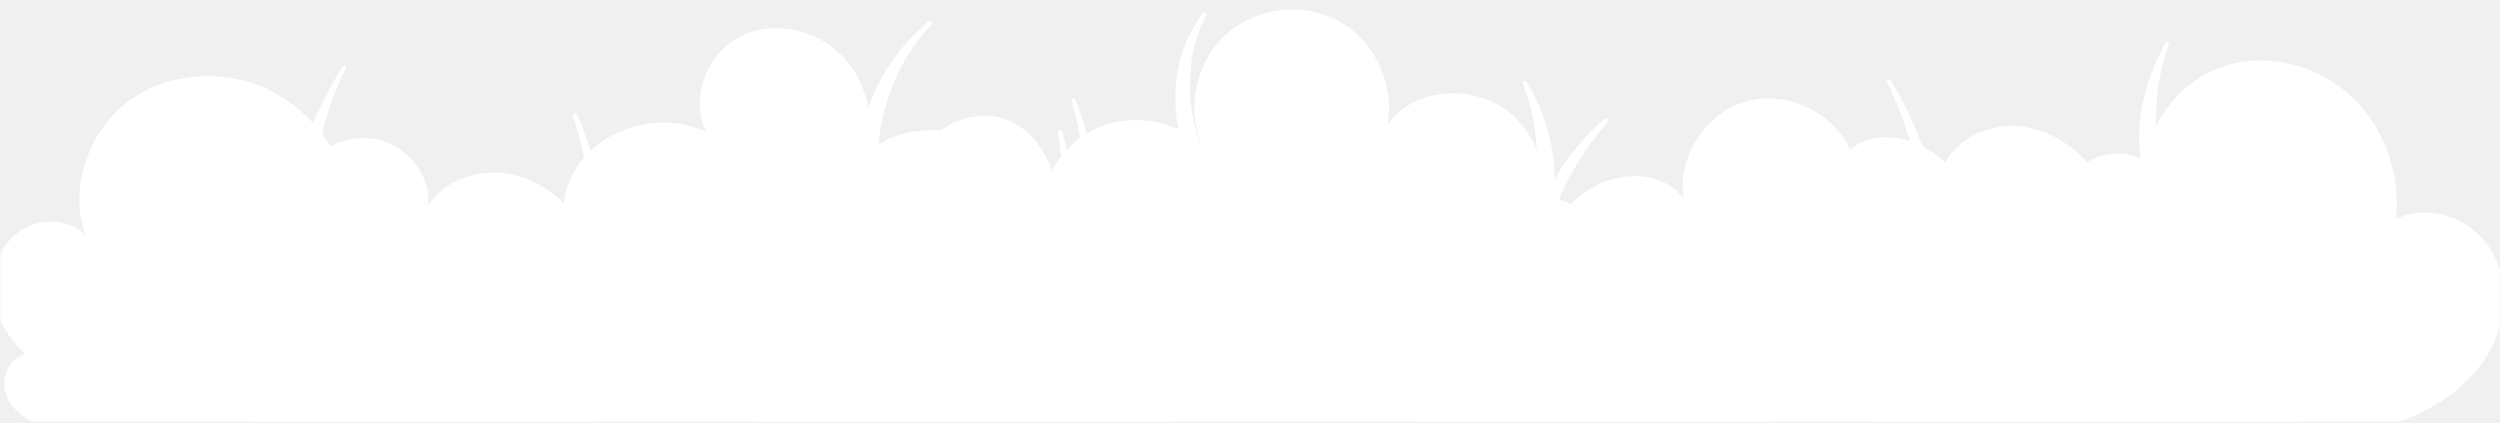
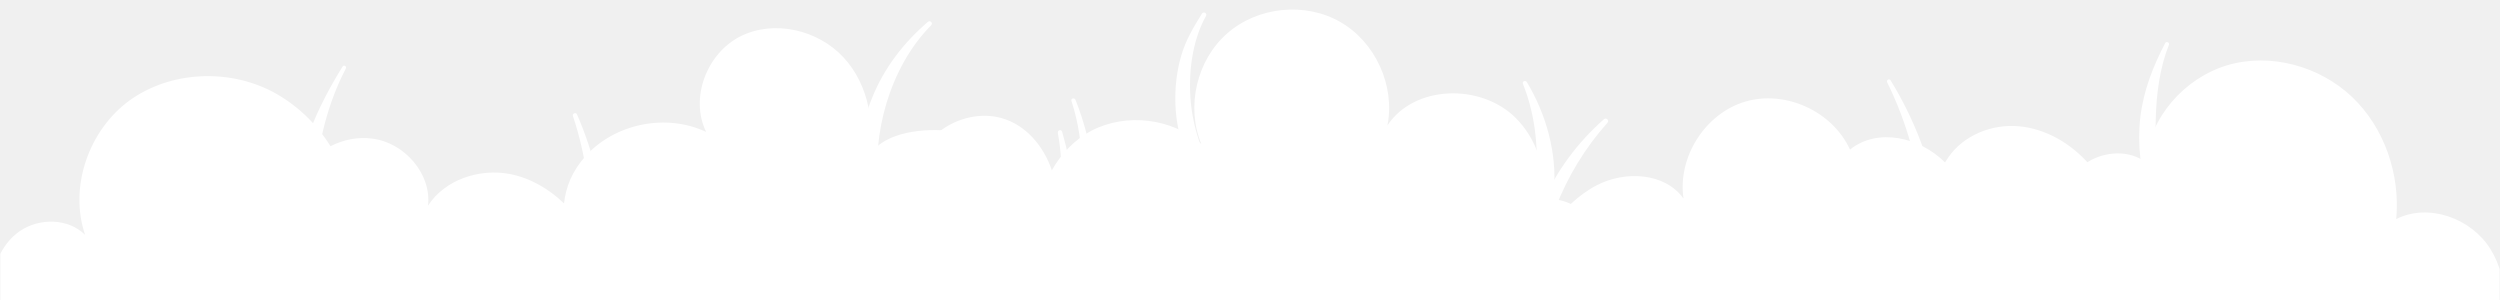
- <svg xmlns="http://www.w3.org/2000/svg" width="1910" height="323" viewBox="0 0 1910 323" fill="none">
-   <mask id="mask0_13_1471" style="mask-type:luminance" maskUnits="userSpaceOnUse" x="0" y="0" width="1910" height="323">
-     <path d="M1909.7 0.59H0.243V322.765H1909.7V0.59Z" fill="white" />
-   </mask>
-   <g mask="url(#mask0_13_1471)">
-     <path d="M261.68 50.852C241.949 82.738 226.859 117.302 223.995 154.982C222.603 173.239 223.332 191.535 225.904 209.646C228.397 227.2 231.328 247.723 243.143 261.684C245.543 264.522 250.343 262.161 250.303 258.714C250.144 242.486 243.501 226.709 240.941 210.759C238.077 192.927 237.388 174.697 238.581 156.679C240.955 120.789 247.386 84.435 264.239 52.35C265.128 50.653 262.688 49.221 261.667 50.852H261.68Z" fill="white" />
-     <path d="M708.878 16.699C690.314 32.662 675.542 51.939 666.287 74.677C661.738 85.867 658.702 97.481 657.243 109.467C655.904 120.511 654.14 135.877 660.731 145.661C662.799 148.737 667.042 148.061 668.289 144.667C671.896 134.909 669.88 122.645 670.795 112.383C671.816 101.008 674.017 89.672 677.319 78.734C683.962 56.725 695.247 35.711 711.424 19.258C713.082 17.574 710.615 15.201 708.865 16.699H708.878Z" fill="white" />
-     <path d="M918.348 10.388C911.89 20.637 905.937 30.686 902.489 42.407C899.002 54.286 897.623 67.014 898.02 79.37C898.405 91.515 900.792 103.845 904.969 115.26C908.721 125.482 914.94 138.966 925.137 144.203C927.643 145.489 930.175 143.381 929.672 140.716C928.704 135.585 925.826 130.958 923.837 126.159C921.716 121.041 919.263 116.043 917.313 110.859C913.389 100.411 910.856 89.513 909.782 78.403C907.687 56.779 910.644 31.376 921.371 12.151C922.471 10.176 919.554 8.479 918.348 10.388Z" fill="white" />
-     <path d="M1441.75 62.93C1457 93.849 1466.16 126.822 1468.75 161.174C1469.97 177.455 1470.29 193.895 1469.19 210.189C1468.15 225.688 1463.68 241.001 1465.86 256.487C1466.38 260.199 1471.4 259.894 1473.1 257.428C1482.35 244.051 1482.89 226.006 1483.81 210.176C1484.85 192.649 1483.92 175.188 1480.98 157.872C1475.19 123.852 1462.48 90.706 1444.42 61.366C1443.37 59.656 1440.88 61.154 1441.75 62.93Z" fill="white" />
-     <path d="M1654.17 32.887C1644.82 50.919 1637.56 69.387 1635.16 89.712C1633.96 99.987 1634.08 110.395 1635.16 120.683C1636.12 129.659 1637.54 140.902 1644.39 147.478C1646 149.016 1648.7 148.34 1649.31 146.179C1651.77 137.521 1648.93 127.511 1647.96 118.761C1646.94 109.44 1646.74 100.053 1647 90.68C1647.54 71.601 1650.03 51.979 1657.08 34.12C1657.75 32.437 1654.97 31.283 1654.15 32.887H1654.17Z" fill="white" />
-     <path d="M1901.61 269.308C1887.69 293.292 1863.91 310.209 1837.99 320.285C1836.28 320.922 1834.34 321.571 1832.63 322.208H24.324C14.472 317.276 6.118 308.711 3.758 298.224C1.397 286.663 8.041 273.166 19.604 270.594C6.105 258.595 -3.747 241.89 -5.458 223.898C-6.956 205.907 0.323 186.842 15.108 176.566C30.106 166.291 52.17 166.716 65.02 179.351C52.595 142.944 67.804 99.47 98.859 76.759C130.127 54.273 174.256 52.337 208.322 70.116C226.528 79.755 241.737 94.313 252.451 111.668C262.092 126.875 268.735 144.216 270.87 161.996C284.156 152.781 302.137 151.071 316.71 157.501C331.495 164.144 341.984 178.701 343.92 194.77C370.268 175.705 410.539 179.351 433.028 202.911C431.105 185.993 428.745 170.574 430.88 155.579V155.367C432.378 142.732 436.873 130.958 447.375 119.172C469.864 94.326 509.075 86.411 539.48 100.756C526.843 74.836 540.117 40.577 565.828 27.717C591.526 14.869 624.942 22.785 644.434 43.785C663.926 64.773 669.708 96.686 662.216 124.316C667.573 104.177 696.705 98.396 718.982 99.47C726.686 99.682 733.542 100.968 738.475 102.466C766.745 111.455 788.174 147.664 794.817 175.068C792.894 159.649 796.315 143.792 803.595 130.096C810.663 117.461 820.953 106.749 833.802 99.894C860.362 85.973 895.501 90.255 917.765 109.957C905.977 81.479 914.331 45.92 937.469 25.569C960.82 5.005 997.233 1.373 1024.01 16.792C1050.78 32.211 1065.99 65.41 1059.99 95.824C1080.56 64.773 1131.11 63.699 1157.67 89.831C1173.95 105.9 1181.02 128.81 1180.16 151.734C1179.73 166.079 1175.87 180.65 1169.23 193.497C1178.66 180.212 1188.3 166.729 1200.07 155.804C1206.07 150.236 1212.71 145.304 1219.99 141.459C1241.63 130.322 1272.04 131.82 1286.18 151.734C1281.48 120.246 1302.68 86.623 1333.52 77.634C1364.15 68.645 1400.14 85.138 1413.43 114.253C1434.42 97.335 1466.76 104.826 1486.04 124.104C1489.69 127.75 1492.68 132.032 1495.26 136.527C1507.68 159.225 1506.82 186.431 1499.12 211.276C1504.05 204.846 1512.61 201.001 1519.47 198.854C1534.03 194.783 1550.96 197.143 1562.53 207.418C1563.37 191.999 1564.24 176.142 1568.73 161.16C1573.23 146.378 1581.58 132.456 1594.65 123.892C1594.87 123.892 1594.87 123.679 1595.08 123.679C1608.37 115.539 1626.78 114.465 1639.21 123.892C1642.42 89.831 1668.77 59.642 1701.76 49.791C1734.52 40.153 1772.01 50.441 1796.86 73.988C1821.71 97.547 1833.92 133.318 1830.7 167.365C1855.34 154.942 1888.1 166.729 1902.67 190.275C1917.46 213.835 1915.31 245.324 1901.6 269.308H1901.61Z" fill="white" />
-     <path d="M147.537 120.471C173.911 139.722 193.616 166.437 209.555 194.571C217.338 208.293 224.048 222.427 228.941 237.448C233.635 251.873 234.192 268.79 241.737 281.969C243.66 285.323 248.632 284.448 249.733 280.922C254.48 265.622 247.638 246.994 242.771 232.357C237.427 216.328 230.453 200.511 221.502 186.165C203.614 157.488 177.492 135.545 148.969 118.031C147.405 117.064 146.132 119.41 147.564 120.444L147.537 120.471Z" fill="white" />
-     <path d="M437.708 88.585C447.945 119.185 452.015 150.753 450.305 182.957C449.483 198.482 447.215 213.928 443.94 229.109C442.349 236.48 440.493 243.786 438.265 250.998C436.037 258.184 433.187 264.787 434.963 272.344C435.547 274.823 438.875 276.295 441.036 274.823C452.93 266.736 455.423 246.146 458.102 233.02C461.456 216.54 462.782 199.755 462.385 182.957C461.602 150.13 453.912 117.329 440.771 87.286C440.002 85.536 437.072 86.782 437.682 88.585H437.708Z" fill="white" />
-     <path d="M496.345 148.433C475.911 170.468 458.832 194.598 446.938 222.334C441.262 235.566 436.78 249.473 433.558 263.514C430.508 276.852 425.469 294.565 430.641 307.81C431.874 310.952 436.568 312.357 438.425 308.83C444.511 297.243 443.848 282.433 446.328 269.745C449.086 255.638 452.838 241.823 457.652 228.274C467.398 200.856 480.87 173.981 498.97 151.084C500.416 149.255 498.002 146.643 496.332 148.446L496.345 148.433Z" fill="white" />
-     <path d="M578.518 155.817C589.192 177.747 597.214 200.67 601.776 224.654C604.004 236.388 605.515 248.201 606.377 260.12C607.159 270.912 605.091 283.839 610.753 293.491C612.344 296.195 616.176 296.063 617.794 293.491C624.199 283.295 620.844 268.923 619.359 257.72C617.754 245.615 615.195 233.617 611.708 221.923C604.64 198.164 594.456 175.214 581.13 154.306C580.069 152.649 577.669 154.094 578.518 155.831V155.817Z" fill="white" />
-     <path d="M818.566 77.156C829.518 110.461 828.723 147.12 818.605 180.464C814.084 195.367 808.315 209.699 800.373 223.129C796.328 229.984 791.807 236.507 786.874 242.751C782.578 248.201 777.791 253.504 776.279 260.438C775.656 263.315 778.056 265.821 780.973 265.131C795.241 261.75 805.319 243.507 812.333 231.866C821.178 217.203 828.391 200.948 832.17 184.203C840.405 147.664 835.34 110.766 821.721 76.281C820.966 74.372 817.903 75.115 818.579 77.143L818.566 77.156Z" fill="white" />
-     <path d="M808.223 101.591C813.248 128.996 811.286 159.132 805.637 186.285C802.892 199.477 799.073 212.43 794.233 225.012C789.327 237.753 781.437 249.659 779.024 263.235C778.52 266.046 781.583 269.506 784.461 267.412C796.09 258.979 801.659 245.589 806.87 232.662C812.572 218.476 816.577 203.653 818.778 188.512C823.193 158.27 819.799 129.884 811.538 100.676C810.928 98.515 807.825 99.444 808.223 101.591Z" fill="white" />
-     <path d="M1163.5 63.951C1173.8 89.845 1175.81 117.024 1173.05 144.561C1171.72 157.727 1168.58 170.839 1163.95 183.222C1161.53 189.705 1158.57 195.963 1155.19 201.982C1152.08 207.511 1149.1 212.35 1150.14 218.86C1150.48 221.061 1153.09 221.989 1154.98 221.605C1167.31 219.072 1173.26 199.609 1177.26 189.334C1182.71 175.347 1185.92 160.67 1187.17 145.728C1189.57 116.905 1181.3 87.286 1166.54 62.652C1165.61 61.101 1162.79 62.122 1163.5 63.925V63.951Z" fill="white" />
-     <path d="M1225.37 91.104C1205.34 108.777 1189.33 130.375 1178.5 154.823C1173.18 166.795 1169.11 179.218 1166.35 192.026C1163.69 204.395 1160.74 218.622 1165.45 230.832C1166.58 233.749 1170.13 233.63 1171.3 230.832C1175.94 219.695 1175.85 206.994 1178.07 195.247C1180.42 182.904 1183.96 170.746 1188.43 158.999C1197.49 135.135 1211.1 112.821 1228.08 93.782C1229.71 91.953 1227.23 89.487 1225.4 91.104H1225.37Z" fill="white" />
-     <path d="M1393.34 213.04C1400.9 232.105 1411.37 250.348 1425.3 265.502C1432.4 273.245 1440.8 279.689 1449.73 285.204C1454.22 287.975 1458.86 290.481 1463.7 292.576C1469.01 294.883 1473.99 295.32 1479.69 295.665C1484.46 295.956 1485.27 289.685 1481.94 287.352C1477.83 284.475 1474.2 281.532 1469.62 279.304C1465.37 277.236 1461.15 275.048 1457.07 272.675C1448.82 267.889 1441 262.267 1433.48 256.421C1417.95 244.342 1405.05 229.52 1396.65 211.661C1395.79 209.831 1392.6 211.144 1393.35 213.053L1393.34 213.04Z" fill="white" />
-     <path d="M1388.21 262.321C1403.28 271.681 1418.98 278.893 1436.32 282.99C1444.86 285.005 1453.75 286.066 1462.52 286.292C1470.54 286.49 1480.13 286 1486.96 281.333C1488.6 280.206 1488.28 277.886 1486.43 277.236C1479.03 274.624 1470.29 275.301 1462.52 275.181C1454.4 275.062 1446.33 274.399 1438.28 273.312C1421.88 271.111 1405.06 266.285 1390.34 258.661C1387.92 257.402 1385.86 260.889 1388.19 262.334L1388.21 262.321Z" fill="white" />
-     <path d="M1731.53 136.726C1734.15 157.515 1730.27 176.606 1722.4 195.818C1718.74 204.754 1714.11 213.451 1708.65 221.419C1703.4 229.069 1693.89 236.587 1691.88 245.92C1691.37 248.254 1693.02 251.383 1695.82 251.091C1706.61 249.951 1714.19 239.092 1719.84 230.846C1726.17 221.618 1731.06 211.542 1734.4 200.856C1740.77 180.504 1740.14 156.785 1734.96 136.275C1734.5 134.419 1731.27 134.75 1731.53 136.739V136.726Z" fill="white" />
-     <path d="M1707.19 155.062C1708.5 173.729 1706.18 191.959 1701.26 209.977C1698.89 218.675 1695.93 227.292 1692.2 235.512C1690.26 239.768 1688.07 243.958 1686.6 248.413C1685.3 252.364 1683.18 256.368 1683.27 260.623C1683.31 262.519 1685.31 264.495 1687.33 263.713C1691.47 262.095 1694.12 258.714 1697.04 255.519C1700.38 251.873 1702.72 247.326 1704.74 242.844C1708.97 233.431 1712.27 223.686 1714.25 213.557C1718.07 194.014 1717.11 173.65 1712.46 154.359C1711.75 151.469 1706.98 152.012 1707.19 155.075V155.062Z" fill="white" />
-     <path d="M474.585 295.015C469.228 302.944 463.234 310.222 457.015 317.713C455.941 318.999 454.88 320.498 453.594 322.208H192.263C181.775 317.064 172.771 309.361 167.202 299.51C159.06 284.303 160.134 265.675 165.703 249.394C169.774 237.395 176.418 226.046 186.482 218.343C196.547 210.64 210.257 206.994 222.47 211.064C213.254 188.154 212.406 161.373 223.968 139.523C230.187 127.737 240.464 117.674 252.464 111.681C262.317 106.749 273.455 104.402 284.382 105.9C308.807 108.897 329.798 132.669 327.013 157.09C339.862 137.176 366.21 128.598 389.349 132.894C404.982 135.89 419.343 144.243 430.906 155.38V155.592C436.475 160.736 441.408 166.517 445.466 172.934C449.961 179.576 453.607 186.855 454.894 194.571C455.968 202.5 454.244 210.852 448.9 216.633C451.26 216.209 453.833 215.983 456.18 216.421C470.739 217.495 483.814 230.342 487.023 245.125C490.882 262.254 484.238 280.246 474.598 295.029L474.585 295.015Z" fill="white" />
-     <path d="M920.337 298.873C914.131 308.936 904.703 316.865 893.989 322.221H577.39C557.036 310.222 537.769 291.383 538.83 266.112C539.692 248.545 552.329 232.052 569.037 226.709C585.744 221.366 605.449 227.133 616.375 240.842C612.729 223.925 611.018 206.146 615.739 189.44C620.446 172.947 632.659 157.528 649.154 152.596C665.862 147.889 686.216 156.242 691.56 172.722C686.853 145.741 696.493 115.751 718.558 99.695C718.77 99.695 718.77 99.483 718.982 99.483C732.269 89.845 749.825 85.774 765.459 90.269C783.877 95.625 797.376 111.681 803.582 130.11C805.08 134.18 806.366 138.25 807.016 142.533C811.087 165.668 806.366 189.44 801.871 212.563C812.373 202.712 823.512 192.649 837.209 188.154C850.92 183.66 868.052 186.232 876.194 198.217C883.05 208.068 881.763 221.989 876.194 232.702C870.625 243.414 861.409 251.767 852.419 259.682C864.419 254.538 876.831 248.97 889.905 248.545C903.192 248.121 917.327 253.689 923.321 265.463C928.678 275.963 926.317 288.811 920.324 298.873H920.337Z" fill="white" />
-     <path d="M1352.18 322.208H1081.86C1074.58 317.064 1067.94 309.148 1062.58 297.362C1052.73 276.162 1058.3 247.458 1079.07 234.823C1096.64 224.322 1122.78 230.328 1133.06 247.67C1122.99 226.033 1121.92 199.477 1134.13 178.926C1143.56 163.083 1161.98 152.158 1180.18 151.72C1187.04 151.72 1193.68 152.794 1200.1 155.791C1200.31 155.791 1200.31 156.003 1200.52 156.003C1214.87 162.857 1224.95 176.991 1230.08 191.986C1235.23 207.193 1236.51 223.262 1237.36 239.317C1242.51 223.474 1249.15 207.405 1261.77 196.48C1274.41 185.555 1294.33 181.697 1307.61 191.336C1320.67 200.763 1323.46 219.178 1320.46 234.81C1317.25 250.441 1309.54 265.012 1305.46 280.431C1316.18 277.01 1327.32 273.789 1338.46 274.863C1349.59 275.937 1361.16 282.791 1363.94 293.703C1366.94 304.203 1360.73 315.552 1352.17 322.194L1352.18 322.208Z" fill="white" />
-     <path d="M1769.87 301.22C1766.66 308.936 1762.38 316.003 1756.81 322.208H1429.72C1424.79 311.933 1424.79 299.298 1429.51 289.009C1434.87 277.448 1446.22 268.87 1458.86 266.948C1447.07 259.019 1437.65 247.246 1434.43 233.537C1431.22 219.828 1435.08 204.197 1445.78 194.982C1456.71 185.993 1474.28 185.131 1484.56 194.982C1478.12 171.634 1474.49 144.866 1486.05 124.09C1486.9 122.804 1487.55 121.731 1488.41 120.444C1500.2 103.089 1522.25 94.525 1542.82 96.46C1562.74 98.383 1581.17 109.095 1594.65 123.878C1595.3 124.303 1595.94 124.952 1596.36 125.589C1609.86 141.432 1618.43 160.922 1623.79 181.061C1639.86 164.568 1667.49 160.935 1687.41 172.708C1707.11 184.27 1717.4 210.189 1710.97 232.251C1728.1 222.188 1751.88 228.83 1764.09 244.674C1776.09 260.305 1777.38 282.804 1769.87 301.22Z" fill="white" />
-     <path d="M239.775 253.53C239.615 253.53 239.456 253.504 239.284 253.451C238.449 253.186 237.984 252.284 238.25 251.436C241.22 242.089 248.288 233.961 257.119 229.705C265.141 225.847 274.728 225.131 283.281 227.597C281.968 216.407 289.606 205.973 298.517 201.054C307.123 196.295 318.049 194.81 331.826 196.454C332.715 196.56 333.338 197.355 333.232 198.217C333.126 199.092 332.317 199.702 331.455 199.609C318.288 198.032 308.051 199.424 300.068 203.839C291.715 208.466 284.262 219.059 286.901 229.599C287.047 230.169 286.861 230.779 286.41 231.177C285.96 231.548 285.336 231.668 284.779 231.469C276.399 228.26 266.613 228.711 258.524 232.569C250.462 236.467 244.018 243.865 241.3 252.404C241.087 253.08 240.451 253.517 239.775 253.517V253.53Z" fill="white" />
-     <path d="M432.312 251.794C431.582 251.794 430.919 251.29 430.747 250.547C429.381 244.515 425.257 239.225 419.741 236.427C414.172 233.603 407.489 233.418 401.826 235.91C401.468 236.083 400.991 236.109 400.58 235.91C400.182 235.738 399.864 235.42 399.705 235.009C396.933 228.008 390.33 222.745 382.878 221.618C375.492 220.504 367.549 223.567 362.828 229.44C362.285 230.13 361.25 230.249 360.574 229.692C359.885 229.135 359.779 228.128 360.322 227.438C365.732 220.69 374.802 217.137 383.342 218.449C391.378 219.669 398.551 225.052 402.039 232.37C408.244 230.156 415.299 230.58 421.173 233.564C427.538 236.785 432.285 242.884 433.876 249.831C434.075 250.693 433.531 251.555 432.67 251.741C432.55 251.767 432.431 251.78 432.312 251.78V251.794Z" fill="white" />
-     <path d="M679.6 277.567C679.122 277.567 678.658 277.342 678.366 276.971C673.314 270.766 665.902 266.576 657.986 265.463C650.043 264.323 641.768 266.311 635.218 270.885C634.475 271.376 633.494 271.217 632.99 270.488C632.486 269.758 632.672 268.764 633.388 268.26C640.615 263.249 649.725 261.048 658.436 262.294C666.379 263.408 673.885 267.345 679.348 273.219C684.241 265.542 692.886 260.266 701.996 259.603C711.808 258.701 722.019 263.593 727.813 271.601C728.331 272.304 728.171 273.312 727.455 273.829C726.753 274.346 725.745 274.187 725.228 273.471C720.388 266.815 712.193 262.718 703.972 262.718C703.388 262.718 702.805 262.745 702.208 262.785C693.43 263.434 685.103 268.897 681.005 276.692C680.753 277.17 680.289 277.488 679.745 277.541C679.692 277.541 679.639 277.541 679.586 277.541L679.6 277.567Z" fill="white" />
-     <path d="M808.979 241.81C808.183 241.81 807.493 241.213 807.401 240.405C806.075 229.798 801.314 221.167 794.326 216.712C787.139 212.112 775.351 212.655 770.339 220.239C769.941 220.849 769.211 221.087 768.509 220.875C767.832 220.663 767.368 220 767.421 219.284C767.859 209.818 760.672 200.511 751.39 198.522C742.094 196.547 731.765 202.128 728.304 210.958C727.972 211.793 727.005 212.191 726.235 211.86C725.413 211.542 725.002 210.613 725.334 209.791C729.325 199.569 741.339 193.126 752.066 195.393C761.454 197.408 768.986 205.88 770.405 215.307C777.287 209.062 788.664 209.288 796.063 213.994C803.847 218.953 809.138 228.433 810.57 239.994C810.689 240.869 810.053 241.664 809.191 241.77C809.124 241.77 809.058 241.797 808.992 241.797L808.979 241.81Z" fill="white" />
-     <path d="M1127.87 280.259C1127.87 280.259 1127.75 280.259 1127.69 280.259C1126.81 280.153 1126.19 279.357 1126.29 278.482C1127.25 270.09 1134.26 262.732 1142.59 261.326C1149.68 260.146 1157.52 263.487 1161.84 269.387C1163.82 265.463 1167.13 262.241 1171.15 260.451C1176.12 258.21 1182.12 258.237 1187.16 260.584C1187.95 260.955 1188.3 261.91 1187.93 262.705C1187.53 263.527 1186.64 263.885 1185.78 263.474C1181.59 261.552 1176.62 261.485 1172.44 263.355C1168.25 265.224 1164.99 268.989 1163.67 273.418C1163.49 274.054 1162.92 274.505 1162.25 274.558C1161.59 274.558 1160.97 274.253 1160.69 273.656C1157.63 267.266 1149.91 263.275 1143.12 264.495C1136.15 265.648 1130.26 271.827 1129.45 278.853C1129.37 279.662 1128.68 280.272 1127.87 280.272V280.259Z" fill="white" />
-     <path d="M1300.88 300.796C1300.77 300.796 1300.69 300.796 1300.58 300.769C1299.71 300.597 1299.15 299.775 1299.31 298.913C1299.71 296.712 1298.73 294.923 1297.83 293.809C1296.02 291.568 1293 290.083 1290.15 290.004C1285.28 289.884 1280.3 292.496 1275.06 295.691C1274.66 295.957 1274.14 295.996 1273.75 295.851C1273.28 295.718 1272.94 295.387 1272.75 294.962C1269.86 288.201 1264.01 282.632 1257.12 280.073C1250.18 277.528 1242.13 277.952 1235.57 281.2C1234.73 281.585 1233.85 281.24 1233.42 280.471C1233.02 279.676 1233.36 278.721 1234.15 278.323C1241.48 274.677 1250.49 274.187 1258.23 277.077C1265.35 279.715 1271.47 285.244 1274.9 292.059C1279.13 289.513 1284.17 286.822 1289.74 286.822H1290.22C1294.05 286.941 1297.89 288.85 1300.31 291.833C1302.16 294.154 1302.91 296.885 1302.41 299.523C1302.3 300.292 1301.61 300.836 1300.85 300.836L1300.88 300.796Z" fill="white" />
-     <path d="M1344.62 167.511C1344.4 167.511 1344.16 167.458 1343.96 167.352C1343.15 166.994 1342.79 166.026 1343.16 165.231C1347.18 156.613 1356.26 150.646 1365.77 150.408H1366.35C1374.66 150.408 1382.8 154.73 1387.53 161.531C1392.78 152.025 1402.65 145.171 1413.43 143.779C1425.08 142.214 1437.55 147.226 1444.99 156.52C1445.53 157.223 1445.42 158.217 1444.74 158.76C1444.05 159.331 1443.02 159.211 1442.48 158.509C1435.76 150.09 1424.62 145.595 1413.84 146.934C1403.16 148.326 1393.46 155.605 1389.14 165.482C1388.91 166.039 1388.34 166.41 1387.74 166.437H1387.68C1387.09 166.437 1386.54 166.106 1386.26 165.575C1382.47 158.363 1374.52 153.603 1366.35 153.603C1366.18 153.603 1366.02 153.603 1365.85 153.603C1357.52 153.815 1349.57 159.026 1346.07 166.583C1345.8 167.166 1345.22 167.511 1344.61 167.511H1344.62Z" fill="white" />
-     <path d="M1495.46 278.297C1494.61 278.297 1493.89 277.607 1493.85 276.745C1493.48 265.304 1500.45 253.888 1510.81 249.009C1520.38 244.515 1532.44 245.761 1540.99 251.992C1543.8 242.499 1551.67 234.637 1561.27 232.012C1571.65 229.175 1583.5 232.649 1590.68 240.683C1591.27 241.333 1591.22 242.354 1590.56 242.937C1589.91 243.52 1588.87 243.441 1588.3 242.818C1581.89 235.685 1571.4 232.582 1562.09 235.101C1552.82 237.647 1545.35 245.681 1543.5 255.121C1543.39 255.678 1542.99 256.142 1542.46 256.314C1541.91 256.5 1541.3 256.381 1540.88 255.996C1533.25 249.235 1521.45 247.551 1512.18 251.9C1502.93 256.262 1496.72 266.431 1497.05 276.639C1497.07 277.528 1496.38 278.257 1495.51 278.297H1495.44H1495.46Z" fill="white" />
-     <path d="M1654.05 230.023C1653.29 230.023 1652.63 229.506 1652.48 228.751C1651.58 224.482 1648.13 220.889 1643.9 219.815C1639.67 218.714 1634.93 220.226 1632.07 223.514C1631.64 224.018 1630.93 224.216 1630.28 223.964C1629.66 223.726 1629.25 223.116 1629.26 222.44C1629.44 216.301 1625.64 210.229 1620.02 207.697C1614.43 205.164 1607.38 206.305 1602.85 210.454C1602.19 211.051 1601.2 211.011 1600.58 210.362C1600 209.712 1600.04 208.691 1600.69 208.108C1606.12 203.109 1614.57 201.73 1621.36 204.793C1627.06 207.378 1631.21 212.987 1632.23 219.125C1635.79 216.633 1640.43 215.652 1644.7 216.739C1650.09 218.118 1654.46 222.692 1655.61 228.114C1655.8 228.976 1655.24 229.838 1654.38 230.01C1654.26 230.037 1654.15 230.05 1654.05 230.05V230.023Z" fill="white" />
-     <path d="M1847.25 243.308C1847.17 243.308 1847.07 243.308 1846.99 243.282C1846.12 243.149 1845.54 242.327 1845.67 241.452C1847.18 231.8 1842.54 221.313 1834.38 215.943C1826.27 210.574 1814.77 210.454 1806.49 215.678C1806.02 215.983 1805.46 215.996 1804.95 215.771C1804.47 215.546 1804.11 215.068 1804.05 214.538C1802.61 203.361 1792.39 196.189 1784.09 193.457C1773.97 190.13 1762.58 190.766 1752.5 191.31C1752.49 191.31 1752.44 191.31 1752.42 191.31C1751.57 191.31 1750.89 190.647 1750.82 189.798C1750.78 188.91 1751.44 188.154 1752.34 188.114C1762.71 187.544 1774.41 186.881 1785.1 190.408C1796.31 194.107 1804.58 202.354 1806.8 211.82C1815.9 207.153 1827.66 207.67 1836.13 213.278C1845.31 219.311 1850.54 231.111 1848.84 241.956C1848.72 242.751 1848.03 243.308 1847.26 243.308H1847.25Z" fill="white" />
-     <path d="M965.263 248.744C965.143 248.744 965.037 248.744 964.931 248.705C964.069 248.519 963.512 247.67 963.698 246.809C966.071 235.738 974.571 226.325 985.365 222.851C995.443 219.576 1006.87 221.711 1015.17 228.154C1019.42 217.826 1028.5 209.792 1039.32 206.888C1050.94 203.786 1063.65 206.769 1072.64 214.671C1073.31 215.254 1073.37 216.262 1072.79 216.925C1072.17 217.574 1071.18 217.641 1070.52 217.057C1062.49 209.964 1050.58 207.18 1040.16 209.964C1029.77 212.762 1020.81 221.154 1017.4 231.336C1017.23 231.84 1016.8 232.238 1016.27 232.37C1015.76 232.53 1015.21 232.37 1014.79 232.012C1007.27 225.171 996.132 222.745 986.346 225.887C976.626 229.016 968.949 237.488 966.814 247.472C966.655 248.227 965.992 248.744 965.249 248.744H965.263Z" fill="white" />
-     <path d="M990.855 164.939C990.006 164.939 989.29 164.25 989.25 163.388C988.958 154.796 982.488 146.722 974.16 144.588C965.833 142.453 956.246 146.444 951.883 153.855C951.578 154.385 950.942 154.558 950.345 154.637C949.722 154.571 949.191 154.134 948.992 153.55C944.325 139.417 930.19 129.235 915.312 129.235C915.192 129.235 915.1 129.235 914.993 129.235C899.983 129.38 885.888 139.881 881.459 154.2C881.193 155.048 880.305 155.526 879.456 155.26C878.608 154.995 878.13 154.107 878.396 153.258C883.222 137.64 898.604 126.185 914.954 126.026H915.312C930.495 126.026 944.961 135.758 950.928 149.639C956.524 142.718 966.363 139.298 974.956 141.485C984.596 143.964 992.128 153.325 992.459 163.295C992.472 164.183 991.796 164.912 990.921 164.952H990.855V164.939Z" fill="white" />
-     <path d="M480.698 210.905C480.552 210.905 480.393 210.879 480.247 210.826C479.411 210.587 478.921 209.699 479.16 208.85C481.454 200.988 488.375 194.544 496.398 192.861C503.094 191.416 510.387 193.351 515.691 197.673C516.195 188.393 521.725 179.589 530.092 175.333C539.719 170.454 551.944 172.125 559.847 179.351C560.51 179.96 560.55 180.968 559.967 181.604C559.357 182.254 558.336 182.294 557.713 181.724C550.831 175.453 539.825 173.968 531.55 178.184C523.249 182.387 517.972 192.145 518.98 201.386C519.059 202.088 518.661 202.765 518.012 203.03C517.388 203.348 516.619 203.136 516.155 202.592C511.634 197.183 503.943 194.584 497.061 195.976C490.165 197.435 484.198 202.963 482.236 209.738C482.024 210.441 481.4 210.892 480.698 210.892V210.905Z" fill="white" />
-     <path d="M59.928 242.049C59.424 242.049 58.933 241.81 58.628 241.372C52.886 233.351 54.769 221.074 62.633 215.121C69.051 210.242 78.372 210.375 84.976 214.737C84.18 207.272 87.376 199.066 93.542 193.709C100.172 187.929 109.825 185.171 120.142 186.218C128.058 186.987 136.12 189.705 146.251 195.035C147.033 195.446 147.325 196.414 146.914 197.196C146.503 197.992 145.561 198.283 144.753 197.859C135.02 192.741 127.329 190.13 119.837 189.4C110.422 188.459 101.617 190.925 95.65 196.122C88.981 201.903 86.289 211.435 89.233 218.794C89.524 219.523 89.233 220.371 88.543 220.769C87.893 221.167 86.992 221.008 86.488 220.385C81.462 214.1 70.987 212.788 64.555 217.667C58.124 222.533 56.533 232.94 61.214 239.516C61.718 240.232 61.559 241.24 60.843 241.744C60.564 241.943 60.233 242.049 59.914 242.049H59.928Z" fill="white" />
+ <svg xmlns="http://www.w3.org/2000/svg" version="1.2" viewBox="0 0 1910 229" width="1910" height="229">
+   <defs>
+     <clipPath clipPathUnits="userSpaceOnUse" id="cp1">
+       <path d="m1909.7 0.59h-1909.46v322.18l1909.46-0.01z" />
+     </clipPath>
+   </defs>
+   <style>.a{fill:#fff}</style>
+   <g clip-path="url(#cp1)">
+     <path class="a" d="m261.7 50.9c-19.8 31.8-34.8 66.4-37.7 104.1-1.4 18.2-0.7 36.5 1.9 54.6 2.5 17.6 5.4 38.1 17.2 52.1 2.4 2.8 7.2 0.5 7.2-3-0.2-16.2-6.8-32-9.4-47.9-2.8-17.9-3.5-36.1-2.3-54.1 2.4-35.9 8.8-72.3 25.6-104.3 0.9-1.7-1.5-3.2-2.5-1.5z" />
+     <path class="a" d="m708.9 16.7c-18.6 16-33.4 35.2-42.6 58-4.6 11.2-7.6 22.8-9.1 34.8-1.3 11-3.1 26.4 3.5 36.2 2.1 3 6.3 2.4 7.6-1 3.6-9.8 1.6-22.1 2.5-32.3 1-11.4 3.2-22.7 6.5-33.7 6.7-22 17.9-43 34.1-59.4 1.7-1.7-0.8-4.1-2.5-2.6z" />
+     <path class="a" d="m918.3 10.4c-6.4 10.2-12.4 20.3-15.8 32-3.5 11.9-4.9 24.6-4.5 37 0.4 12.1 2.8 24.4 7 35.9 3.7 10.2 9.9 23.7 20.1 28.9 2.5 1.3 5.1-0.8 4.6-3.5-1-5.1-3.9-9.7-5.9-14.5-2.1-5.2-4.5-10.2-6.5-15.3-3.9-10.5-6.4-21.4-7.5-32.5-2.1-21.6 0.8-47 11.6-66.2 1.1-2-1.8-3.7-3.1-1.8z" />
+     <path class="a" d="m1441.8 62.9c15.2 30.9 24.4 63.9 27 98.3 1.2 16.3 1.5 32.7 0.4 49-1 15.5-5.5 30.8-3.3 46.3 0.5 3.7 5.5 3.4 7.2 0.9 9.2-13.3 9.8-31.4 10.7-47.2 1-17.6 0.1-35-2.8-52.3-5.8-34-18.5-67.2-36.6-96.5-1-1.7-3.5-0.2-2.6 1.5z" />
+     <path class="a" d="m1654.2 32.9c-9.4 18-16.6 36.5-19 56.8-1.2 10.3-1.1 20.7 0 31 0.9 9 2.3 20.2 9.2 26.8 1.6 1.5 4.3 0.8 4.9-1.3 2.5-8.7-0.4-18.7-1.3-27.4-1.1-9.4-1.3-18.7-1-28.1 0.5-19.1 3-38.7 10.1-56.6 0.6-1.7-2.1-2.8-2.9-1.2z" />
+     <path class="a" d="m1901.6 269.3c-13.9 24-37.7 40.9-63.6 51-1.7 0.6-3.7 1.3-5.4 1.9h-1808.3c-9.8-4.9-18.2-13.5-20.5-24-2.4-11.5 4.2-25 15.8-27.6-13.5-12-23.3-28.7-25.1-46.7-1.5-18 5.8-37.1 20.6-47.3 15-10.3 37.1-9.9 49.9 2.8-12.4-36.5 2.8-79.9 33.9-102.6 31.2-22.5 75.4-24.5 109.4-6.7 18.2 9.7 33.4 24.2 44.2 41.6 9.6 15.2 16.2 32.5 18.4 50.3 13.3-9.2 31.2-10.9 45.8-4.5 14.8 6.6 25.3 21.2 27.2 37.3 26.4-19.1 66.6-15.4 89.1 8.1-1.9-16.9-4.3-32.3-2.1-47.3v-0.2c1.5-12.7 6-24.4 16.5-36.2 22.5-24.9 61.7-32.8 92.1-18.4-12.7-26 0.6-60.2 26.3-73.1 25.7-12.8 59.1-4.9 78.6 16.1 19.5 21 25.3 52.9 17.8 80.5 5.4-20.1 34.5-25.9 56.8-24.8 7.7 0.2 14.5 1.5 19.5 3 28.2 9 49.7 45.2 56.3 72.6-1.9-15.5 1.5-31.3 8.8-45 7.1-12.6 17.4-23.4 30.2-30.2 26.6-13.9 61.7-9.6 84 10.1-11.8-28.5-3.5-64.1 19.7-84.4 23.3-20.6 59.7-24.2 86.5-8.8 26.8 15.4 42 48.6 36 79 20.6-31 71.1-32.1 97.7-6 16.3 16.1 23.3 39 22.5 61.9-0.5 14.4-4.3 28.9-11 41.8 9.5-13.3 19.1-26.8 30.9-37.7 6-5.6 12.6-10.5 19.9-14.3 21.6-11.2 52-9.7 66.2 10.2-4.7-31.5 16.5-65.1 47.3-74.1 30.7-9 66.6 7.5 79.9 36.7 21-17 53.4-9.5 72.6 9.8 3.7 3.6 6.7 7.9 9.3 12.4 12.4 22.7 11.5 49.9 3.8 74.8 5-6.5 13.5-10.3 20.4-12.4 14.5-4.1 31.5-1.8 43 8.5 0.9-15.4 1.7-31.3 6.2-46.2 4.5-14.8 12.9-28.7 26-37.3 0.2 0 0.2-0.2 0.4-0.2 13.3-8.2 31.7-9.2 44.1 0.2 3.2-34.1 29.6-64.3 62.6-74.1 32.7-9.6 70.2 0.6 95.1 24.2 24.8 23.5 37 59.3 33.8 93.4 24.6-12.5 57.4-0.7 72 22.9 14.8 23.5 12.6 55-1.1 79z" />
+     <path class="a" d="m147.5 120.5c26.4 19.2 46.1 45.9 62.1 74.1 7.7 13.7 14.4 27.8 19.3 42.8 4.7 14.5 5.3 31.4 12.8 44.6 2 3.3 6.9 2.4 8-1.1 4.8-15.3-2.1-33.9-6.9-48.5-5.4-16.1-12.3-31.9-21.3-46.2-17.9-28.7-44-50.7-72.5-68.2-1.6-0.9-2.9 1.4-1.4 2.4z" />
+     <path class="a" d="m437.7 88.6c10.2 30.6 14.3 62.2 12.6 94.4-0.8 15.5-3.1 30.9-6.4 46.1-1.6 7.4-3.4 14.7-5.6 21.9-2.3 7.2-5.1 13.8-3.3 21.3 0.5 2.5 3.9 4 6 2.5 11.9-8.1 14.4-28.7 17.1-41.8 3.4-16.5 4.7-33.2 4.3-50-0.8-32.9-8.5-65.7-21.6-95.7-0.8-1.8-3.7-0.5-3.1 1.3z" />
+     <path class="a" d="m496.3 148.4c-20.4 22.1-37.5 46.2-49.4 73.9-5.6 13.3-10.1 27.2-13.3 41.2-3.1 13.4-8.1 31.1-3 44.3 1.3 3.2 6 4.6 7.8 1 6.1-11.6 5.4-26.4 7.9-39.1 2.8-14.1 6.5-27.9 11.4-41.4 9.7-27.4 23.2-54.3 41.3-77.2 1.4-1.8-1-4.5-2.7-2.7z" />
+     <path class="a" d="m578.5 155.8c10.7 21.9 18.7 44.9 23.3 68.9 2.2 11.7 3.7 23.5 4.6 35.4 0.8 10.8-1.3 23.7 4.4 33.4 1.5 2.7 5.4 2.6 7 0 6.4-10.2 3-24.6 1.6-35.8-1.6-12.1-4.2-24.1-7.7-35.8-7.1-23.7-17.2-46.7-30.6-67.6-1-1.7-3.4-0.2-2.6 1.5z" />
+     <path class="a" d="m818.6 77.2c10.9 33.3 10.1 69.9 0 103.3-4.5 14.9-10.3 29.2-18.2 42.6-4.1 6.9-8.6 13.4-13.5 19.7-4.3 5.4-9.1 10.7-10.6 17.6-0.6 2.9 1.8 5.4 4.7 4.7 14.2-3.4 24.3-21.6 31.3-33.2 8.9-14.7 16.1-31 19.9-47.7 8.2-36.5 3.1-73.4-10.5-107.9-0.7-1.9-3.8-1.2-3.1 0.8z" />
+     <path class="a" d="m808.2 101.6c5 27.4 3.1 57.5-2.6 84.7-2.7 13.2-6.5 26.1-11.4 38.7-4.9 12.8-12.8 24.7-15.2 38.2-0.5 2.8 2.6 6.3 5.5 4.2 11.6-8.4 17.2-21.8 22.4-34.7 5.7-14.2 9.7-29 11.9-44.2 4.4-30.2 1-58.6-7.3-87.8-0.6-2.2-3.7-1.3-3.3 0.9z" />
+     <path class="a" d="m1163.5 64c10.3 25.8 12.3 53 9.5 80.6-1.3 13.1-4.4 26.2-9 38.6-2.5 6.5-5.4 12.8-8.8 18.8-3.1 5.5-6.1 10.3-5.1 16.9 0.4 2.2 3 3.1 4.9 2.7 12.3-2.5 18.3-22 22.3-32.3 5.4-14 8.6-28.6 9.9-43.6 2.4-28.8-5.9-58.4-20.7-83-0.9-1.6-3.7-0.6-3 1.2z" />
+     <path class="a" d="m1225.4 91.1c-20.1 17.7-36.1 39.3-46.9 63.7-5.3 12-9.4 24.4-12.2 37.2-2.6 12.4-5.6 26.6-0.9 38.8 1.2 2.9 4.7 2.8 5.9 0 4.6-11.1 4.5-23.8 6.8-35.6 2.3-12.3 5.9-24.5 10.3-36.2 9.1-23.9 22.7-46.2 39.7-65.2 1.6-1.8-0.9-4.3-2.7-2.7z" />
+     <path class="a" d="m1393.3 213c7.6 19.1 18.1 37.3 32 52.5 7.1 7.7 15.5 14.2 24.4 19.7 4.5 2.8 9.2 5.3 14 7.4 5.3 2.3 10.3 2.7 16 3.1 4.8 0.3 5.6-6 2.2-8.3-4.1-2.9-7.7-5.9-12.3-8.1-4.2-2.1-8.4-4.3-12.5-6.6-8.3-4.8-16.1-10.4-23.6-16.3-15.5-12.1-28.4-26.9-36.8-44.7-0.9-1.9-4.1-0.6-3.4 1.4z" />
+     <path class="a" d="m1388.2 262.3c15.1 9.4 30.8 16.6 48.1 20.7 8.6 2 17.4 3.1 26.2 3.3 8 0.2 17.6-0.3 24.5-5 1.6-1.1 1.3-3.4-0.6-4.1-7.4-2.6-16.1-1.9-23.9-2-8.1-0.1-16.2-0.8-24.2-1.9-16.4-2.2-33.2-7-48-14.6-2.4-1.3-4.4 2.2-2.1 3.6z" />
+     <path class="a" d="m1731.5 136.7c2.7 20.8-1.2 39.9-9.1 59.1-3.7 9-8.3 17.7-13.7 25.6-5.3 7.7-14.8 15.2-16.8 24.5-0.5 2.4 1.1 5.5 3.9 5.2 10.8-1.1 18.4-12 24-20.3 6.4-9.2 11.3-19.3 14.6-29.9 6.4-20.4 5.7-44.1 0.6-64.6-0.5-1.9-3.7-1.5-3.5 0.4z" />
+     <path class="a" d="m1707.2 155.1c1.3 18.6-1 36.9-5.9 54.9-2.4 8.7-5.4 17.3-9.1 25.5-1.9 4.3-4.1 8.5-5.6 12.9-1.3 4-3.4 8-3.3 12.2 0 1.9 2 3.9 4 3.1 4.2-1.6 6.8-5 9.7-8.2 3.4-3.6 5.7-8.2 7.7-12.7 4.3-9.4 7.6-19.1 9.5-29.2 3.9-19.6 2.9-39.9-1.7-59.2-0.8-2.9-5.5-2.4-5.3 0.7z" />
+     <path class="a" d="m474.6 295c-5.4 7.9-11.4 15.2-17.6 22.7-1.1 1.3-2.1 2.8-3.4 4.5h-261.3c-10.5-5.1-19.5-12.8-25.1-22.7-8.1-15.2-7.1-33.8-1.5-50.1 4.1-12 10.7-23.4 20.8-31.1 10-7.7 23.8-11.3 36-7.2-9.2-22.9-10.1-49.7 1.5-71.6 6.2-11.8 16.5-21.8 28.5-27.8 9.8-5 21-7.3 31.9-5.8 24.4 3 45.4 26.8 42.6 51.2 12.9-19.9 39.2-28.5 62.3-24.2 15.7 3 30 11.3 41.6 22.5v0.2c5.6 5.1 10.5 10.9 14.6 17.3 4.5 6.7 8.1 14 9.4 21.7 1.1 7.9-0.7 16.3-6 22 2.4-0.4 4.9-0.6 7.3-0.2 14.5 1.1 27.6 13.9 30.8 28.7 3.9 17.2-2.8 35.1-12.4 49.9z" />
+     <path class="a" d="m920.3 298.9c-6.2 10-15.6 18-26.3 23.3h-316.6c-20.4-12-39.6-30.8-38.6-56.1 0.9-17.6 13.5-34 30.2-39.4 16.7-5.3 36.4 0.4 47.4 14.1-3.7-16.9-5.4-34.7-0.7-51.4 4.7-16.5 17-31.9 33.5-36.8 16.7-4.7 37 3.6 42.4 20.1-4.7-27 4.9-56.9 27-73 0.2 0 0.2-0.2 0.4-0.2 13.3-9.7 30.8-13.7 46.5-9.2 18.4 5.3 31.9 21.4 38.1 39.8 1.5 4.1 2.8 8.2 3.4 12.4 4.1 23.2-0.6 46.9-5.1 70.1 10.5-9.9 21.6-20 35.3-24.4 13.7-4.5 30.9-2 39 10 6.9 9.9 5.6 23.8 0 34.5-5.6 10.7-14.8 19.1-23.8 27 12-5.2 24.4-10.7 37.5-11.2 13.3-0.4 27.4 5.2 33.4 17 5.4 10.5 3 23.3-3 33.4z" />
+     <path class="a" d="m1352.2 322.2h-270.3c-7.3-5.1-14-13.1-19.3-24.8-9.9-21.2-4.3-49.9 16.5-62.6 17.5-10.5 43.7-4.5 54 12.9-10.1-21.7-11.2-48.2 1-68.8 9.5-15.8 27.9-26.7 46.1-27.2 6.8 0 13.5 1.1 19.9 4.1 0.2 0 0.2 0.2 0.4 0.2 14.4 6.9 24.5 21 29.6 36 5.1 15.2 6.4 31.3 7.3 47.3 5.1-15.8 11.8-31.9 24.4-42.8 12.6-10.9 32.5-14.8 45.8-5.2 13.1 9.5 15.9 27.9 12.9 43.5-3.3 15.6-11 30.2-15 45.6 10.7-3.4 21.8-6.6 33-5.5 11.1 1 22.7 7.9 25.4 18.8 3 10.5-3.2 21.9-11.7 28.5z" />
+     <path class="a" d="m1769.9 301.2c-3.2 7.7-7.5 14.8-13.1 21h-327.1c-4.9-10.3-4.9-22.9-0.2-33.2 5.4-11.6 16.7-20.1 29.4-22.1-11.8-7.9-21.2-19.7-24.5-33.4-3.2-13.7 0.7-29.3 11.4-38.5 10.9-9 28.5-9.9 38.8 0-6.5-23.4-10.1-50.1 1.4-70.9 0.9-1.3 1.5-2.4 2.4-3.7 11.8-17.3 33.8-25.9 54.4-23.9 19.9 1.9 38.4 12.6 51.9 27.4 0.6 0.4 1.2 1.1 1.7 1.7 13.5 15.8 22 35.3 27.4 55.5 16.1-16.5 43.7-20.2 63.6-8.4 19.7 11.6 30 37.5 23.6 59.6 17.1-10.1 40.9-3.5 53.1 12.4 12 15.6 13.3 38.1 5.8 56.5z" />
+     <path class="a" d="m239.8 253.5q-0.3 0-0.5 0c-0.9-0.3-1.3-1.2-1.1-2.1 3-9.3 10.1-17.4 18.9-21.7 8-3.9 17.6-4.6 26.2-2.1-1.3-11.2 6.3-21.6 15.2-26.5 8.6-4.8 19.5-6.3 33.3-4.6 0.9 0.1 1.5 0.9 1.4 1.7-0.1 0.9-0.9 1.5-1.7 1.4-13.2-1.6-23.4-0.2-31.4 4.2-8.4 4.7-15.8 15.3-13.2 25.8 0.1 0.6 0 1.2-0.5 1.6-0.4 0.3-1.1 0.5-1.6 0.3-8.4-3.2-18.2-2.8-26.3 1.1-8 3.9-14.5 11.3-17.2 19.8-0.2 0.7-0.8 1.1-1.5 1.1z" />
+     <path class="a" d="m432.3 251.8c-0.7 0-1.4-0.5-1.6-1.3-1.3-6-5.4-11.3-11-14.1-5.5-2.8-12.2-3-17.9-0.5-0.3 0.2-0.8 0.2-1.2 0-0.4-0.2-0.7-0.5-0.9-0.9-2.8-7-9.4-12.3-16.8-13.4-7.4-1.1-15.4 2-20.1 7.8-0.5 0.7-1.6 0.8-2.2 0.3-0.7-0.6-0.8-1.6-0.3-2.3 5.4-6.7 14.5-10.3 23-9 8.1 1.3 15.3 6.7 18.7 14 6.2-2.2 13.3-1.8 19.2 1.2 6.3 3.2 11.1 9.3 12.7 16.2 0.2 0.9-0.4 1.8-1.2 1.9q-0.2 0.1-0.4 0.1z" />
+     <path class="a" d="m679.6 277.6c-0.5 0-0.9-0.3-1.2-0.6-5.1-6.2-12.5-10.4-20.4-11.5-8-1.2-16.2 0.8-22.8 5.4-0.7 0.5-1.7 0.3-2.2-0.4-0.5-0.7-0.3-1.7 0.4-2.2 7.2-5.1 16.3-7.3 25-6 8 1.1 15.5 5 20.9 10.9 4.9-7.7 13.6-12.9 22.7-13.6 9.8-0.9 20 4 25.8 12 0.5 0.7 0.4 1.7-0.3 2.2-0.7 0.5-1.8 0.4-2.3-0.3-4.8-6.7-13-10.8-21.2-10.8q-0.9 0-1.8 0.1c-8.8 0.6-17.1 6.1-21.2 13.9-0.2 0.5-0.7 0.8-1.3 0.8q0 0-0.1 0z" />
+     <path class="a" d="m809 241.8c-0.8 0-1.5-0.6-1.6-1.4-1.3-10.6-6.1-19.2-13.1-23.7-7.2-4.6-18.9-4-24 3.5-0.4 0.6-1.1 0.9-1.8 0.7-0.7-0.2-1.1-0.9-1.1-1.6 0.5-9.5-6.7-18.8-16-20.8-9.3-2-19.6 3.6-23.1 12.5-0.3 0.8-1.3 1.2-2.1 0.9-0.8-0.4-1.2-1.3-0.9-2.1 4-10.2 16-16.7 26.8-14.4 9.4 2 16.9 10.5 18.3 19.9 6.9-6.2 18.3-6 25.7-1.3 7.7 5 13 14.4 14.5 26 0.1 0.9-0.5 1.7-1.4 1.8q-0.1 0-0.2 0z" />
+     <path class="a" d="m1127.9 280.3c0 0-0.2 0-0.2 0-0.9-0.1-1.5-0.9-1.4-1.8 0.9-8.4 8-15.8 16.3-17.2 7.1-1.2 14.9 2.2 19.2 8.1 2-3.9 5.3-7.2 9.3-8.9 5-2.3 11-2.3 16.1 0.1 0.7 0.4 1.1 1.3 0.7 2.1-0.4 0.8-1.3 1.2-2.1 0.8-4.2-1.9-9.2-2-13.4-0.1-4.2 1.8-7.4 5.6-8.7 10-0.2 0.7-0.8 1.1-1.5 1.2-0.6 0-1.2-0.3-1.5-0.9-3.1-6.4-10.8-10.4-17.6-9.2-7 1.1-12.8 7.3-13.7 14.4 0 0.8-0.7 1.4-1.5 1.4z" />
+     <path class="a" d="m1300.9 300.8c-0.1 0-0.2 0-0.3 0-0.9-0.2-1.4-1-1.3-1.9 0.4-2.2-0.6-4-1.5-5.1-1.8-2.2-4.8-3.7-7.7-3.8-4.8-0.1-9.8 2.5-15 5.7-0.4 0.3-1 0.3-1.4 0.2-0.4-0.2-0.8-0.5-1-0.9-2.8-6.8-8.7-12.4-15.6-14.9-6.9-2.6-15-2.1-21.5 1.1-0.9 0.4-1.8 0-2.2-0.7-0.4-0.8 0-1.8 0.8-2.2 7.3-3.6 16.3-4.1 24-1.2 7.1 2.6 13.3 8.1 16.7 15 4.2-2.6 9.3-5.3 14.8-5.3h0.5c3.8 0.1 7.7 2.1 10.1 5 1.9 2.4 2.6 5.1 2.1 7.7-0.1 0.8-0.8 1.3-1.6 1.3z" />
+     <path class="a" d="m1344.6 167.5q-0.3 0-0.6-0.1c-0.8-0.4-1.2-1.4-0.8-2.2 4-8.6 13.1-14.6 22.6-14.8h0.5c8.4 0 16.5 4.3 21.2 11.1 5.3-9.5 15.2-16.3 25.9-17.7 11.7-1.6 24.2 3.4 31.6 12.7 0.5 0.7 0.4 1.7-0.3 2.3-0.6 0.5-1.7 0.4-2.2-0.3-6.7-8.4-17.9-12.9-28.7-11.6-10.6 1.4-20.3 8.7-24.7 18.6-0.2 0.5-0.8 0.9-1.4 0.9-0.6 0-1.2-0.3-1.4-0.8-3.8-7.2-11.8-12-20-12q-0.2 0-0.5 0c-8.3 0.2-16.2 5.4-19.7 13-0.3 0.6-0.9 0.9-1.5 0.9z" />
+     <path class="a" d="m1495.5 278.3c-0.9 0-1.6-0.7-1.7-1.6-0.3-11.4 6.7-22.8 17-27.7 9.6-4.5 21.6-3.2 30.2 3 2.8-9.5 10.7-17.4 20.3-20 10.4-2.8 22.2 0.6 29.4 8.7 0.6 0.6 0.5 1.7-0.1 2.2-0.7 0.6-1.7 0.5-2.3-0.1-6.4-7.1-16.9-10.2-26.2-7.7-9.3 2.5-16.8 10.6-18.6 20-0.1 0.6-0.5 1-1 1.2-0.6 0.2-1.2 0.1-1.6-0.3-7.6-6.8-19.4-8.4-28.7-4.1-9.3 4.4-15.5 14.5-15.2 24.7 0.1 0.9-0.6 1.7-1.5 1.7h-0.1z" />
+     <path class="a" d="m1654 230c-0.7 0-1.4-0.5-1.5-1.2-0.9-4.3-4.4-7.9-8.6-9-4.2-1.1-9 0.4-11.8 3.7-0.5 0.5-1.2 0.7-1.8 0.5-0.6-0.3-1-0.9-1-1.6 0.1-6.1-3.7-12.2-9.3-14.7-5.6-2.5-12.6-1.4-17.2 2.8-0.6 0.6-1.6 0.5-2.2-0.1-0.6-0.7-0.6-1.7 0.1-2.3 5.4-5 13.9-6.4 20.7-3.3 5.7 2.6 9.8 8.2 10.8 14.3 3.6-2.5 8.2-3.4 12.5-2.4 5.4 1.4 9.8 6 10.9 11.4 0.2 0.9-0.4 1.7-1.2 1.9q-0.2 0.1-0.4 0.1z" />
+     <path class="a" d="m1847.3 243.3q-0.2 0-0.3 0c-0.9-0.2-1.5-1-1.3-1.8 1.5-9.7-3.2-20.2-11.3-25.6-8.1-5.3-19.6-5.4-27.9-0.2-0.5 0.3-1 0.3-1.5 0.1-0.5-0.3-0.9-0.7-1-1.3-1.4-11.1-11.6-18.3-19.9-21-10.1-3.4-21.5-2.7-31.6-2.2 0 0-0.1 0-0.1 0-0.8 0-1.5-0.7-1.6-1.5 0-0.9 0.6-1.6 1.5-1.7 10.4-0.6 22.1-1.2 32.8 2.3 11.2 3.7 19.5 12 21.7 21.4 9.1-4.6 20.9-4.1 29.3 1.5 9.2 6 14.4 17.8 12.7 28.7-0.1 0.8-0.8 1.3-1.5 1.3z" />
+     <path class="a" d="m965.3 248.7q-0.2 0.1-0.4 0c-0.8-0.2-1.4-1-1.2-1.9 2.4-11.1 10.9-20.5 21.7-23.9 10-3.3 21.5-1.2 29.8 5.3 4.2-10.4 13.3-18.4 24.1-21.3 11.6-3.1 24.4-0.1 33.3 7.8 0.7 0.6 0.8 1.6 0.2 2.2-0.6 0.7-1.6 0.7-2.3 0.2-8-7.1-19.9-9.9-30.3-7.1-10.4 2.8-19.4 11.2-22.8 21.3-0.2 0.5-0.6 0.9-1.1 1.1-0.5 0.1-1.1 0-1.5-0.4-7.5-6.8-18.7-9.3-28.5-6.1-9.7 3.1-17.4 11.6-19.5 21.6-0.1 0.7-0.8 1.2-1.6 1.2z" />
+     <path class="a" d="m990.9 164.9c-0.9 0-1.6-0.7-1.6-1.5-0.3-8.6-6.8-16.7-15.1-18.8-8.4-2.1-18 1.8-22.3 9.3-0.3 0.5-1 0.7-1.6 0.7-0.6 0-1.1-0.5-1.3-1-4.7-14.2-18.8-24.4-33.7-24.4q-0.2 0-0.3 0c-15 0.2-29.1 10.7-33.5 25-0.3 0.8-1.2 1.3-2 1.1-0.9-0.3-1.4-1.2-1.1-2 4.8-15.7 20.2-27.1 36.6-27.3h0.3c15.2 0 29.7 9.8 35.6 23.6 5.6-6.9 15.5-10.3 24.1-8.1 9.6 2.5 17.1 11.8 17.5 21.8 0 0.9-0.7 1.6-1.6 1.7z" />
+     <path class="a" d="m480.7 210.9q-0.2 0-0.5-0.1c-0.8-0.2-1.3-1.1-1-2 2.3-7.8 9.2-14.3 17.2-15.9 6.7-1.5 14 0.5 19.3 4.8 0.5-9.3 6-18.1 14.4-22.4 9.6-4.8 21.8-3.2 29.7 4.1 0.7 0.6 0.7 1.6 0.2 2.2-0.6 0.7-1.7 0.7-2.3 0.1-6.9-6.2-17.9-7.7-26.2-3.5-8.3 4.2-13.5 13.9-12.5 23.2 0.1 0.7-0.3 1.4-1 1.6-0.6 0.3-1.4 0.1-1.8-0.4-4.6-5.4-12.3-8-19.1-6.6-6.9 1.4-12.9 7-14.9 13.7-0.2 0.7-0.8 1.2-1.5 1.2z" />
+     <path class="a" d="m59.9 242c-0.5 0-1-0.2-1.3-0.6-5.7-8-3.8-20.3 4-26.3 6.5-4.9 15.8-4.7 22.4-0.4-0.8-7.4 2.4-15.6 8.5-21 6.7-5.8 16.3-8.5 26.6-7.5 8 0.8 16 3.5 26.2 8.8 0.7 0.4 1 1.4 0.6 2.2-0.4 0.8-1.3 1.1-2.1 0.7-9.8-5.2-17.5-7.8-25-8.5-9.4-0.9-18.2 1.5-24.1 6.7-6.7 5.8-9.4 15.3-6.5 22.7 0.3 0.7 0 1.6-0.7 2-0.6 0.4-1.5 0.2-2-0.4-5-6.3-15.5-7.6-21.9-2.7-6.5 4.8-8.1 15.2-3.4 21.8 0.5 0.7 0.4 1.7-0.4 2.2-0.2 0.2-0.6 0.3-0.9 0.3z" />
  </g>
</svg>
